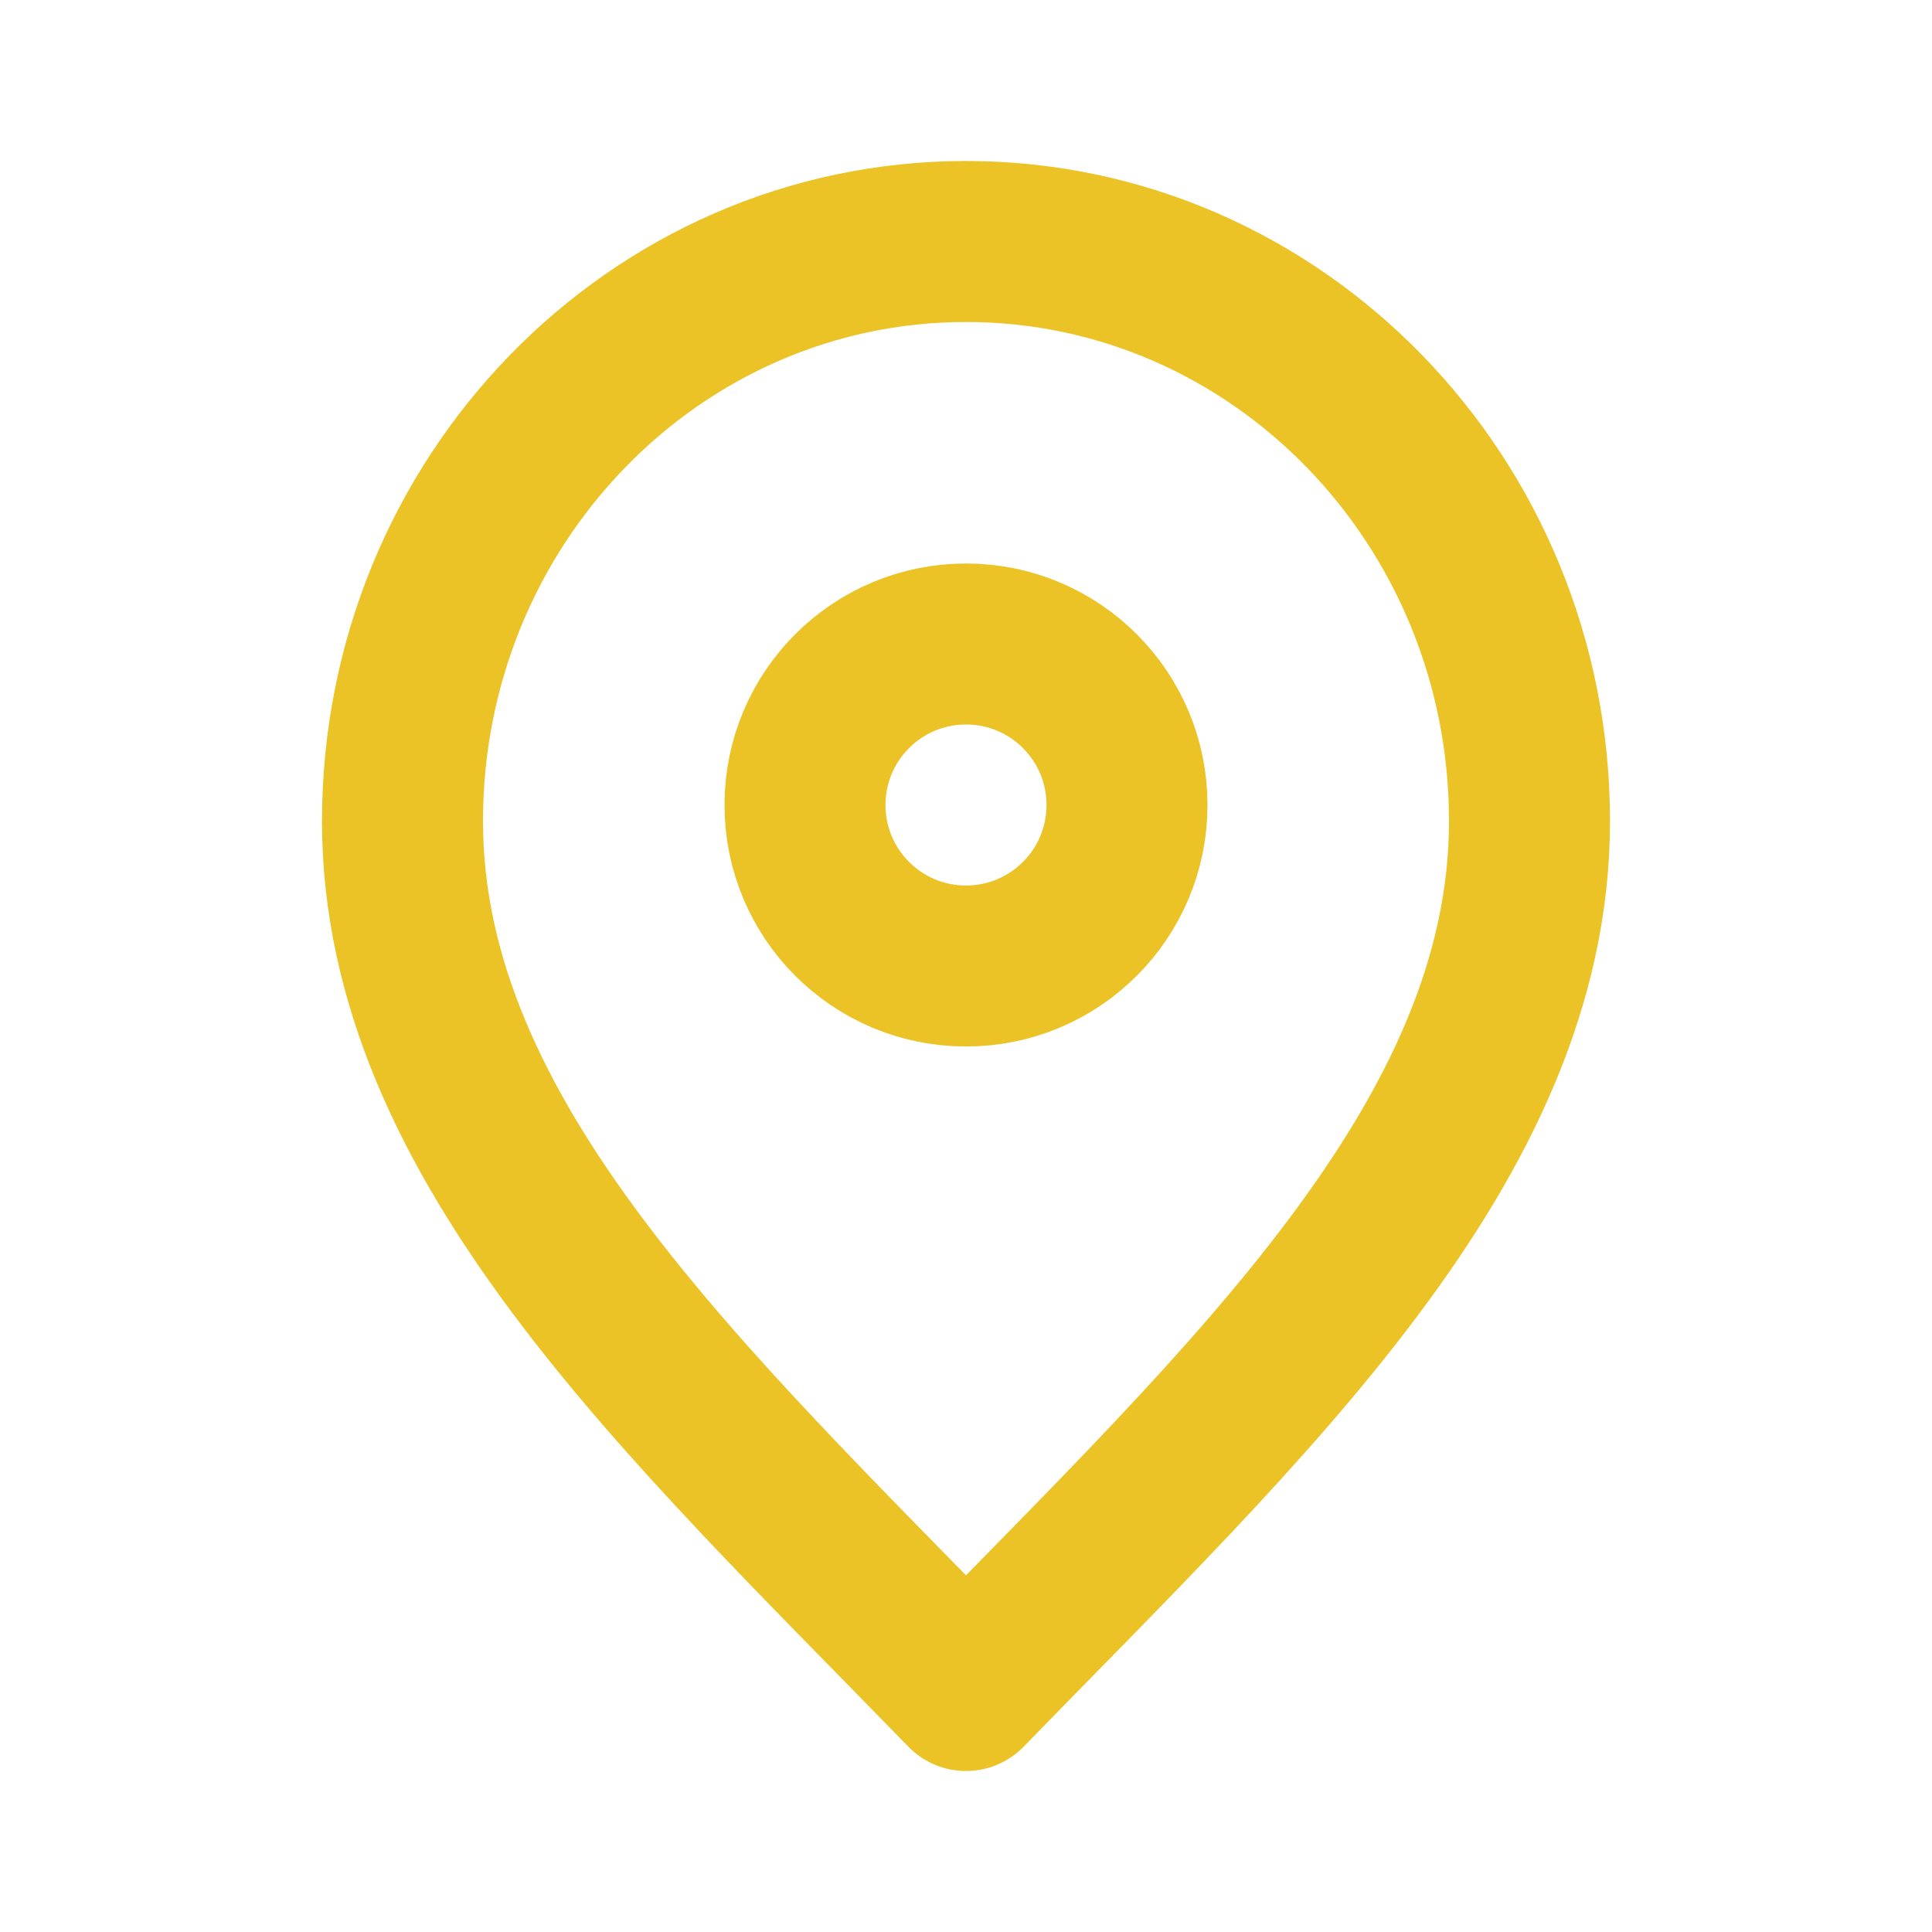
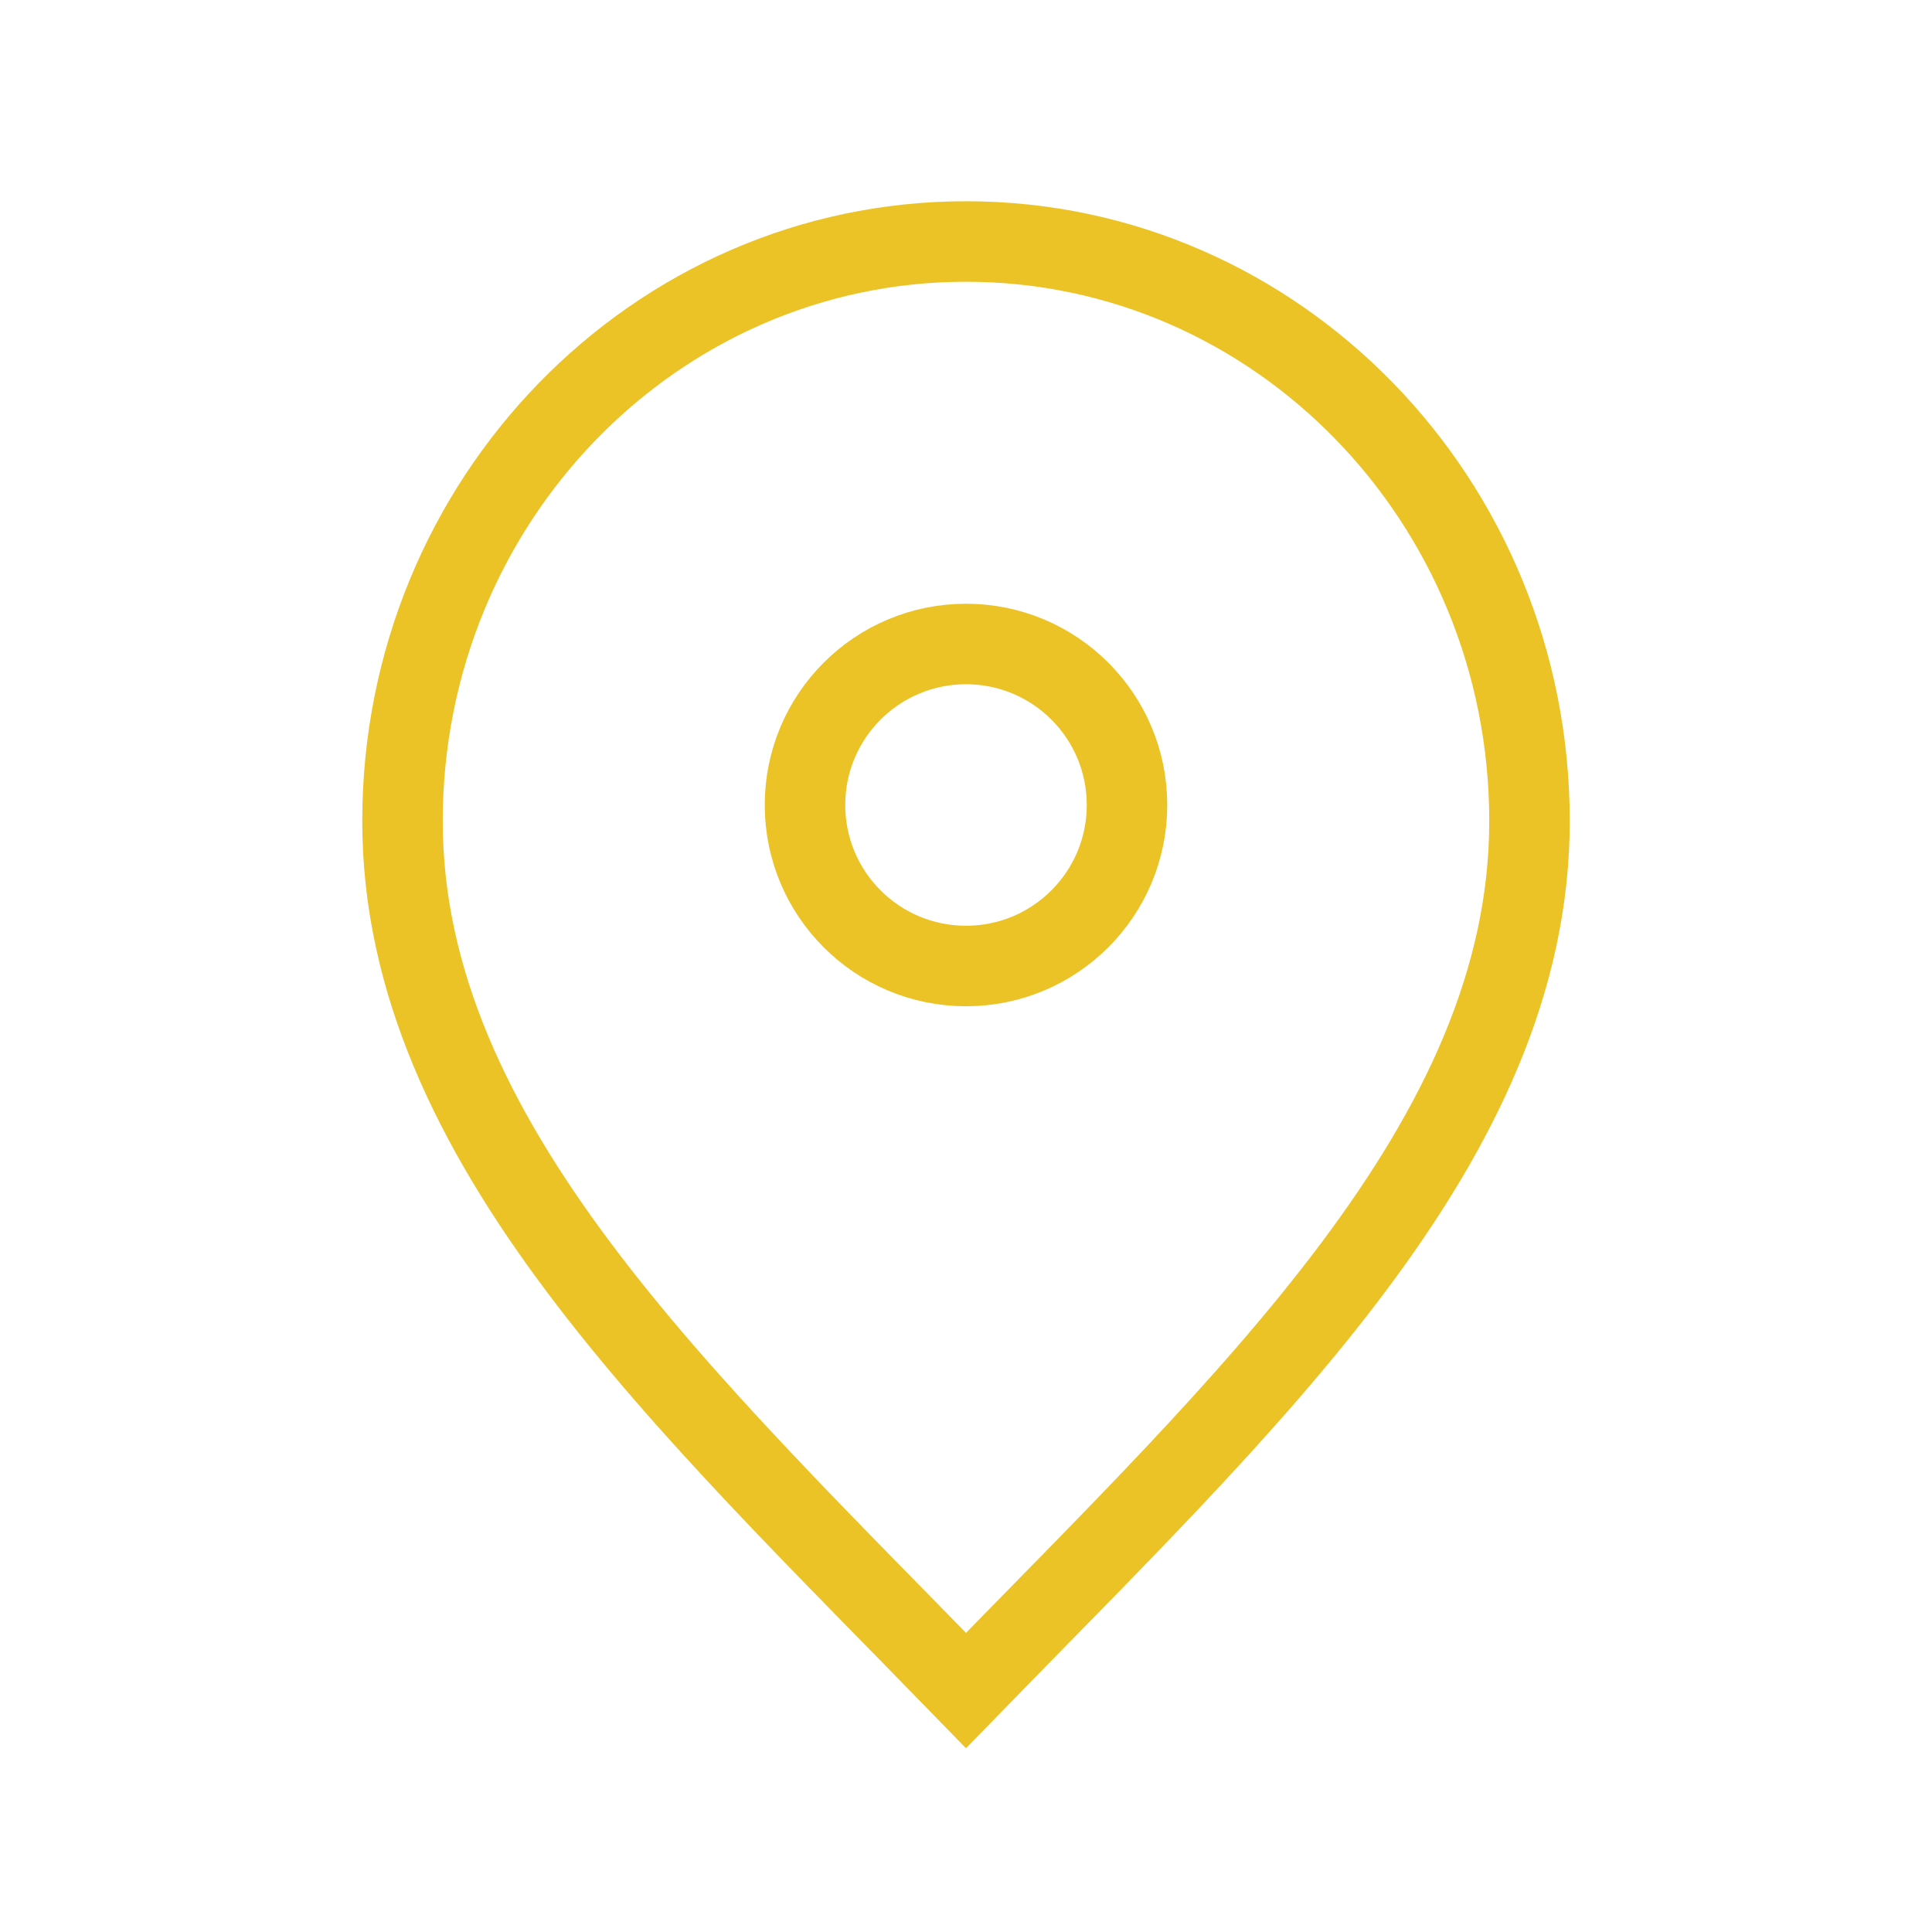
<svg xmlns="http://www.w3.org/2000/svg" width="800px" height="800px" viewBox="0 0 24 24" fill="none">
-   <path d="M12 21C15.5 17.4 19 14.176 19 10.2C19 6.224 15.866 3 12 3C8.134 3 5 6.224 5 10.2C5 14.176 8.5 17.4 12 21Z" stroke="#ebc326" stroke-width="2" stroke-linecap="round" stroke-linejoin="round" />
-   <path d="M12 12C13.105 12 14 11.105 14 10C14 8.895 13.105 8 12 8C10.895 8 10 8.895 10 10C10 11.105 10.895 12 12 12Z" stroke="#ebc326" stroke-width="2" stroke-linecap="round" stroke-linejoin="round" />
+   <path d="M12 21C15.5 17.4 19 14.176 19 10.2C19 6.224 15.866 3 12 3C8.134 3 5 6.224 5 10.2C5 14.176 8.5 17.4 12 21Z" stroke="#ebc326" strokeWidth="2" strokeLinecap="round" strokeLinejoin="round" />
+   <path d="M12 12C13.105 12 14 11.105 14 10C14 8.895 13.105 8 12 8C10.895 8 10 8.895 10 10C10 11.105 10.895 12 12 12Z" stroke="#ebc326" strokeWidth="2" strokeLinecap="round" strokeLinejoin="round" />
</svg>
